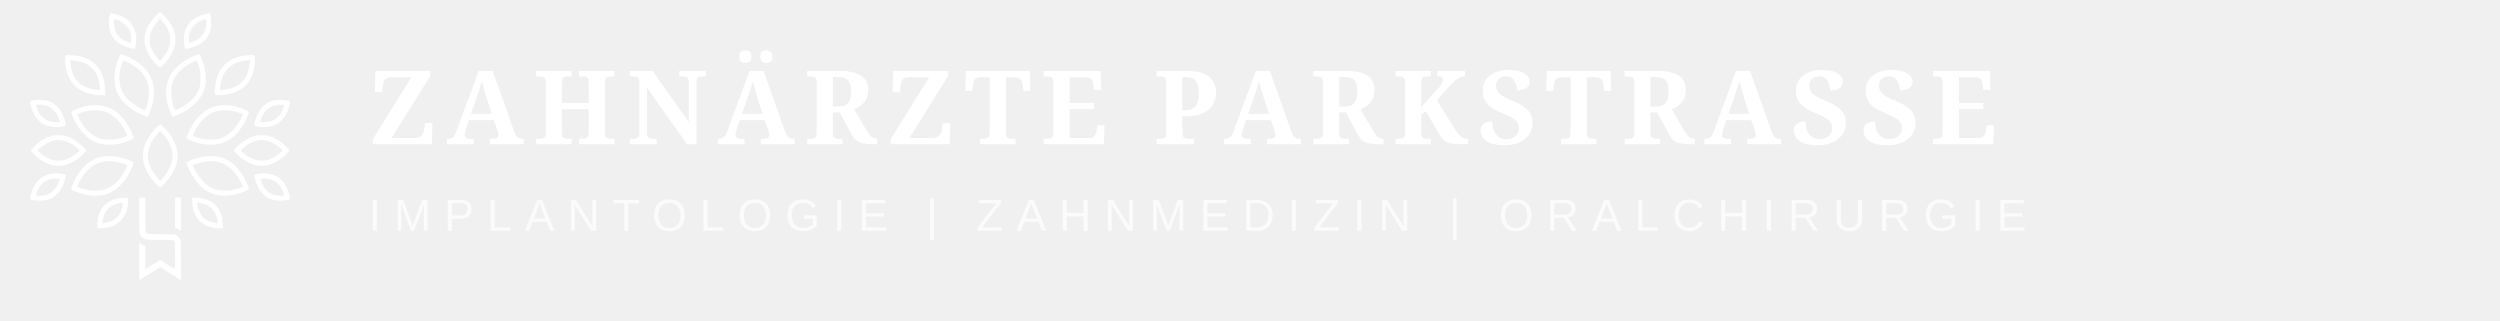
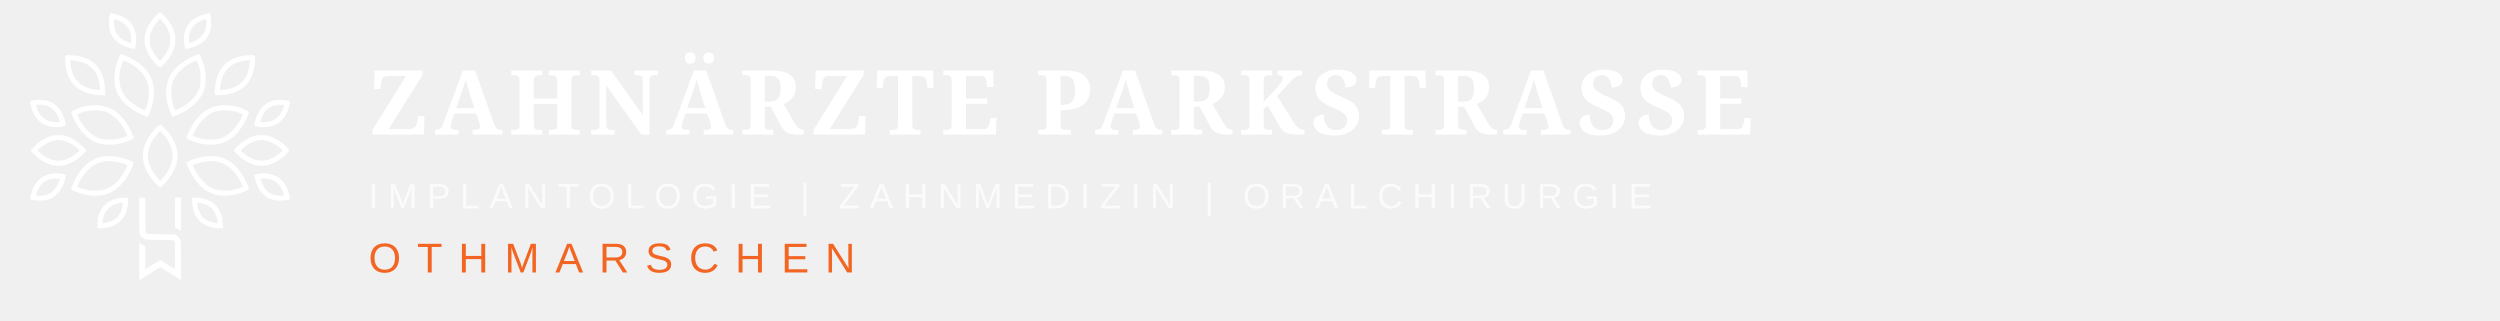
<svg xmlns="http://www.w3.org/2000/svg" viewBox="0 0 780 100" fill="none">
  <g transform="translate(5, 0) scale(0.09)">
    <g transform="translate(0,1000) scale(0.1,-0.1)" stroke="none">
      <g fill="#ffffff">
        <path d="M4939 9543 c-24 -20 -61 -55 -83 -78 -235 -246 -354 -469 -392 -733 -15 -103 -15 -121 0 -225 25 -177 87 -331 201 -503 97 -145 288 -344 331 -344 26 0 220 203 296 310 57 81 141 232 168 305 47 124 62 206 63 345 1 289 -127 564 -389 836 -53 54 -134 124 -144 124 -4 0 -26 -17 -51 -37z m118 -259 c388 -438 390 -879 5 -1322 -39 -45 -60 -62 -75 -60 -24 3 -117 109 -186 213 -58 85 -101 174 -137 280 -24 71 -27 95 -28 220 -1 175 13 227 101 400 55 107 227 335 254 335 4 0 34 -30 66 -66z" />
        <path d="M3247 9463 c-40 -172 -32 -408 19 -559 61 -181 155 -300 328 -415 131 -87 385 -179 494 -179 39 0 39 0 50 53 27 124 32 164 32 264 0 180 -42 342 -123 479 -120 201 -358 351 -664 418 -119 26 -116 28 -136 -61z m290 -168 c220 -86 364 -228 425 -418 27 -84 39 -354 16 -362 -24 -9 -190 58 -273 110 -211 131 -307 307 -309 570 -1 61 2 118 6 128 9 21 13 20 135 -28z" />
        <path d="M6590 9520 c-382 -91 -634 -290 -725 -575 -36 -113 -40 -144 -40 -310 0 -157 10 -247 35 -311 7 -19 13 -20 62 -14 171 24 375 107 514 208 113 84 182 162 237 273 71 142 91 231 91 419 1 146 -5 199 -36 298 -11 38 -25 39 -138 12z m1 -211 c17 -61 0 -246 -32 -349 -59 -186 -225 -339 -461 -425 -102 -36 -108 -32 -108 84 0 180 47 334 137 452 58 77 187 170 293 213 25 10 54 22 65 26 42 17 80 28 90 26 5 -1 12 -13 16 -27z" />
        <path d="M3583 8031 c-53 -112 -114 -295 -144 -431 -20 -90 -24 -133 -24 -305 0 -208 5 -248 51 -396 49 -160 128 -293 259 -437 63 -70 220 -201 320 -267 105 -69 301 -167 419 -210 l94 -34 14 22 c36 56 94 200 135 332 57 188 77 343 70 555 -7 204 -30 302 -108 465 -106 225 -293 421 -561 587 -142 88 -410 208 -466 208 -12 0 -30 -26 -59 -89z m295 -191 c201 -102 371 -231 493 -372 82 -95 119 -156 162 -264 58 -145 71 -216 71 -409 0 -164 -3 -197 -40 -355 -25 -108 -85 -270 -99 -270 -17 0 -196 93 -285 148 -222 136 -433 352 -502 512 -53 122 -65 165 -83 285 -31 206 -10 406 66 635 47 142 51 150 77 150 13 0 76 -27 140 -60z" />
        <path d="M6257 8095 c-163 -58 -377 -172 -512 -272 -117 -88 -277 -249 -339 -341 -141 -212 -199 -414 -199 -692 0 -189 26 -339 92 -540 37 -110 102 -262 122 -287 23 -27 372 131 543 246 84 57 190 146 273 228 232 232 343 511 343 860 0 116 -4 150 -37 318 -25 131 -114 385 -164 470 -25 41 -33 42 -122 10z m48 -280 c17 -44 39 -111 49 -150 9 -38 23 -90 29 -115 17 -65 16 -450 -1 -515 -27 -97 -47 -151 -85 -225 -115 -225 -342 -427 -658 -586 -92 -46 -114 -53 -124 -42 -18 18 -79 203 -106 318 -19 80 -22 125 -23 290 0 218 13 289 79 443 77 177 257 371 476 513 103 67 281 154 309 151 21 -2 29 -14 55 -82z" />
        <path d="M1729 8084 c-34 -10 -35 -209 -3 -403 46 -272 141 -474 308 -650 117 -123 350 -243 561 -289 28 -7 72 -16 98 -22 26 -6 127 -13 224 -17 l176 -6 -6 184 c-7 212 -22 299 -84 479 -51 150 -132 283 -245 401 -141 147 -393 265 -661 309 -74 12 -342 22 -368 14z m426 -204 c212 -44 405 -149 515 -281 134 -161 201 -328 240 -600 18 -122 17 -123 -83 -116 -173 12 -309 49 -462 127 -123 61 -216 140 -290 245 -78 110 -94 147 -165 380 -14 46 -33 241 -26 261 6 15 17 16 94 10 48 -4 127 -16 177 -26z" />
        <path d="M8020 8084 c-275 -26 -475 -93 -680 -229 -153 -102 -294 -304 -366 -523 -68 -206 -107 -561 -69 -622 6 -10 47 -12 177 -7 94 4 186 11 206 16 21 5 64 15 97 21 221 44 464 173 588 313 124 141 174 227 231 399 80 239 112 598 56 628 -17 9 -157 11 -240 4z m82 -259 c-1 -44 -7 -102 -12 -130 -14 -63 -40 -164 -50 -190 -4 -11 -15 -41 -24 -66 -42 -117 -164 -278 -271 -357 -65 -48 -210 -121 -290 -144 -142 -43 -345 -72 -374 -54 -22 14 -6 155 36 316 57 221 174 404 328 515 158 114 423 197 605 192 l55 -2 -3 -80z" />
        <path d="M655 6530 c-95 -13 -156 -31 -162 -48 -8 -20 22 -165 53 -258 76 -224 184 -375 363 -502 91 -66 261 -116 431 -128 87 -6 302 16 356 36 26 10 27 12 20 72 -3 34 -10 76 -16 92 -56 183 -121 328 -185 417 -88 119 -233 228 -370 278 -113 41 -345 61 -490 41z m316 -175 c96 -18 100 -19 191 -65 67 -33 160 -114 210 -180 59 -81 156 -295 145 -324 -12 -31 -225 -24 -352 11 -108 30 -172 69 -259 156 -65 64 -92 102 -128 172 -51 100 -92 215 -81 226 24 22 163 24 274 4z" />
        <path d="M9005 6531 c-270 -44 -481 -200 -607 -449 -61 -121 -98 -228 -123 -351 -19 -96 -19 -94 58 -111 155 -33 326 -35 475 -6 105 21 226 71 292 120 53 40 169 156 200 201 50 72 126 233 149 315 8 25 17 56 22 70 14 39 29 164 21 171 -34 33 -365 59 -487 40z m284 -177 c13 -13 -22 -112 -77 -222 -35 -71 -65 -113 -117 -167 -80 -83 -130 -117 -224 -152 -123 -46 -384 -64 -398 -26 -12 31 82 240 148 330 83 112 232 207 364 231 33 7 69 14 80 16 33 8 215 0 224 -10z" />
        <path d="M7135 6349 c-215 -13 -392 -73 -580 -198 -104 -68 -286 -257 -374 -385 -76 -113 -185 -314 -216 -401 -10 -27 -21 -54 -25 -60 -12 -19 -31 -95 -25 -105 3 -5 29 -20 58 -33 378 -178 808 -232 1131 -141 99 28 261 105 343 163 149 106 296 269 418 465 59 95 86 148 160 311 23 51 55 157 50 165 -9 14 -118 67 -215 103 -87 32 -132 46 -245 76 -132 34 -320 50 -480 40z m295 -184 c52 -8 120 -20 150 -27 90 -19 262 -82 273 -99 7 -12 -2 -41 -38 -115 -158 -327 -379 -568 -621 -679 -143 -65 -247 -86 -434 -86 -191 0 -356 28 -535 92 -78 27 -95 37 -95 53 0 27 105 225 178 336 87 131 261 314 354 373 127 81 245 128 373 152 96 18 280 18 395 0z" />
        <path d="M2559 6346 c-3 -3 -36 -10 -74 -15 -77 -12 -128 -24 -220 -51 -148 -44 -355 -135 -355 -156 0 -19 48 -149 81 -222 16 -35 29 -65 29 -67 0 -12 121 -213 178 -295 74 -107 258 -296 342 -351 77 -51 175 -104 238 -128 273 -108 648 -104 997 10 101 33 97 31 218 88 102 47 99 32 34 196 -126 315 -326 591 -557 770 -121 93 -312 177 -476 209 -75 15 -423 24 -435 12z m386 -181 c120 -23 157 -35 243 -75 202 -95 380 -267 534 -517 55 -87 138 -252 138 -272 0 -13 -19 -22 -110 -54 -175 -61 -332 -88 -515 -88 -255 0 -418 49 -610 186 -74 53 -225 208 -286 295 -43 60 -159 255 -159 265 0 3 -11 28 -25 57 -14 28 -25 59 -25 69 0 22 162 84 290 110 188 39 399 49 525 24z" />
        <path d="M4921 5628 c-199 -175 -389 -452 -465 -678 -78 -232 -77 -472 3 -710 77 -228 286 -527 493 -701 l47 -40 78 69 c143 127 297 327 386 502 94 186 137 352 137 530 0 277 -109 548 -331 824 -60 76 -253 266 -269 266 -5 0 -40 -28 -79 -62z m170 -264 c116 -131 216 -292 280 -449 12 -31 28 -93 44 -175 58 -294 -77 -644 -367 -955 l-47 -50 -41 40 c-54 51 -155 180 -212 271 -285 445 -225 891 178 1342 48 53 69 70 80 64 8 -5 47 -44 85 -88z" />
        <path d="M1355 5314 c-68 -7 -187 -40 -255 -71 -140 -63 -226 -113 -325 -190 -85 -67 -265 -250 -265 -269 0 -25 221 -237 318 -304 220 -154 431 -230 642 -230 292 0 604 151 868 422 115 117 112 106 45 179 -142 153 -299 275 -451 350 -124 60 -135 64 -229 90 -72 19 -262 32 -348 23z m210 -175 c126 -17 274 -74 400 -154 71 -45 235 -184 235 -199 0 -33 -230 -205 -352 -264 -147 -71 -198 -84 -346 -90 -104 -3 -149 -1 -205 13 -98 23 -285 114 -377 183 -93 70 -170 141 -170 157 0 36 219 203 350 266 179 87 306 111 465 88z" />
        <path d="M8405 5314 c-256 -28 -595 -222 -797 -457 -49 -57 -57 -71 -48 -87 21 -39 188 -197 286 -271 101 -76 258 -160 370 -198 250 -84 487 -65 739 57 169 83 363 231 471 361 l53 64 -22 31 c-39 56 -170 181 -266 254 -99 76 -283 174 -386 206 -33 10 -73 22 -89 27 -33 10 -252 19 -311 13z m225 -178 c107 -17 157 -34 267 -90 135 -68 343 -226 343 -261 0 -16 -130 -130 -214 -187 -69 -48 -239 -129 -311 -149 -33 -9 -102 -14 -200 -14 -139 0 -156 2 -235 29 -147 50 -277 127 -425 252 -36 31 -65 61 -65 69 0 15 95 100 190 169 64 47 230 132 304 156 52 17 172 38 221 39 22 1 78 -5 125 -13z" />
        <path d="M3010 4570 c-126 -24 -163 -34 -237 -64 -257 -106 -483 -313 -663 -611 -81 -134 -200 -401 -200 -449 0 -14 98 -65 198 -102 362 -137 687 -167 975 -90 189 51 360 152 515 304 183 181 327 400 429 657 65 164 67 149 -30 195 -325 151 -707 213 -987 160z m326 -160 c142 -13 356 -60 449 -99 11 -5 32 -13 48 -20 15 -6 27 -16 27 -22 0 -39 -144 -296 -234 -419 -59 -81 -190 -214 -265 -269 -62 -46 -187 -114 -256 -139 -165 -60 -446 -68 -665 -18 -111 25 -121 28 -214 61 -69 24 -92 36 -94 51 -4 29 95 224 178 347 123 185 277 331 436 416 118 63 196 87 339 106 131 17 124 17 251 5z" />
        <path d="M6525 4569 c-157 -25 -227 -42 -355 -86 -95 -32 -260 -109 -260 -121 0 -27 50 -155 109 -277 190 -394 469 -678 779 -795 291 -110 642 -101 1012 27 89 30 255 106 263 121 7 10 -23 110 -55 182 -129 289 -280 508 -465 674 -271 243 -634 340 -1028 275z m337 -160 c162 -17 294 -56 390 -116 21 -13 40 -23 43 -23 3 0 30 -18 59 -39 169 -125 315 -304 433 -531 66 -126 77 -160 60 -177 -23 -23 -173 -70 -362 -114 -93 -22 -410 -19 -500 4 -78 20 -177 58 -245 95 -205 111 -422 361 -560 642 -27 57 -50 109 -50 116 0 17 17 26 110 56 171 57 298 81 502 97 10 0 64 -4 120 -10z" />
        <path d="M1184 3970 c-351 -78 -577 -328 -674 -746 -33 -142 -36 -137 73 -159 122 -25 371 -26 467 -1 163 42 268 102 386 221 130 131 226 324 275 550 10 50 11 115 2 115 -5 0 -52 9 -106 20 -126 26 -308 25 -423 0z m331 -170 c8 -14 -28 -115 -79 -220 -33 -69 -58 -102 -131 -176 -86 -87 -134 -118 -230 -152 -89 -31 -239 -46 -330 -34 -48 7 -50 8 -47 37 5 36 52 153 94 231 38 70 146 186 213 230 48 30 170 77 225 87 53 9 279 7 285 -3z" />
        <path d="M8415 3979 c-22 -5 -64 -15 -93 -21 -29 -6 -55 -15 -58 -19 -7 -12 25 -162 53 -249 29 -90 94 -228 136 -290 74 -108 216 -232 317 -278 137 -61 297 -88 470 -77 94 6 238 31 252 44 13 12 -13 151 -48 259 -88 267 -236 454 -439 552 -73 35 -111 47 -248 79 -56 13 -285 13 -342 0z m374 -185 c126 -31 203 -75 295 -166 70 -70 91 -100 130 -180 56 -117 87 -209 75 -223 -5 -5 -62 -9 -127 -8 -237 1 -394 71 -529 236 -62 75 -163 288 -163 342 0 22 230 21 319 -1z" />
        <path d="M3635 3140 c-332 -35 -590 -202 -712 -460 -72 -151 -103 -293 -103 -467 l0 -120 43 -6 c52 -7 263 8 321 24 124 33 160 46 251 93 211 108 356 307 419 576 23 101 39 279 29 325 l-9 40 -84 1 c-47 1 -116 -2 -155 -6z m65 -214 c0 -53 -22 -146 -57 -239 -79 -213 -260 -358 -508 -408 -108 -21 -134 -22 -141 -6 -8 21 20 158 50 245 56 167 163 290 316 364 52 26 120 52 150 59 30 6 69 15 85 20 17 4 47 8 68 8 l37 1 0 -44z" />
        <path d="M6107 3099 c-11 -100 13 -291 51 -406 48 -143 86 -213 166 -308 80 -95 133 -135 254 -194 71 -36 114 -51 231 -81 59 -16 254 -30 314 -23 l47 6 0 91 c0 98 -15 245 -29 286 -5 14 -17 52 -27 85 -52 166 -167 331 -290 416 -53 36 -191 106 -237 120 -88 28 -225 50 -343 55 l-131 7 -6 -54z m311 -144 c126 -27 253 -83 332 -147 52 -42 124 -133 153 -193 47 -95 87 -239 87 -311 0 -40 -2 -44 -25 -44 -14 0 -44 5 -67 10 -24 6 -72 17 -107 25 -75 18 -209 83 -267 131 -114 92 -201 270 -239 486 -12 64 5 69 133 43z" />
        <path d="M5514 3151 c-2 -2 -4 -244 -4 -536 l0 -532 45 -6 c43 -6 95 -29 143 -63 l22 -16 0 575 0 576 -101 3 c-55 2 -103 1 -105 -1z" />
        <path d="M4270 2565 c0 -608 2 -642 44 -722 22 -43 85 -104 126 -121 79 -33 113 -36 559 -41 l453 -6 29 -35 29 -34 0 -463 c0 -254 -3 -464 -8 -467 -8 -4 -25 6 -337 203 l-169 108 -88 -56 c-418 -267 -428 -272 -428 -250 0 8 0 186 0 395 0 210 -2 389 -6 398 -3 9 -17 16 -30 16 -32 0 -70 18 -126 58 l-48 34 0 -646 c0 -355 3 -646 8 -646 4 0 45 25 92 55 47 30 164 104 260 165 96 61 217 138 268 170 51 33 95 60 97 60 5 0 177 -108 529 -330 104 -66 190 -120 193 -120 2 0 3 305 1 678 -3 634 -4 680 -22 717 -39 84 -78 127 -146 159 l-65 31 -450 6 c-247 3 -462 9 -477 14 -14 4 -37 18 -50 32 l-23 25 -3 599 -3 599 -104 0 -105 0 0 -585z" />
      </g>
    </g>
  </g>
-   <text x="115" y="45" font-family="'Cormorant Garamond', 'Georgia', serif" font-size="32" font-weight="600" fill="#ffffff" letter-spacing="3">ZAHNÄRZTE PARKSTRASSE</text>
-   <text x="115" y="72" font-family="'Work Sans', 'Arial', sans-serif" font-size="14" font-weight="400" fill="rgba(255,255,255,0.7)" letter-spacing="4">IMPLANTOLOGIE  |  ZAHNMEDIZIN  |  ORALCHIRURGIE</text>
+   <text x="115" y="42" font-family="'Cormorant Garamond', 'Georgia', serif" font-size="28" font-weight="600" fill="#ffffff" letter-spacing="2">ZAHNÄRZTE PARKSTRASSE</text>
+   <text x="115" y="65" font-family="'Work Sans', 'Arial', sans-serif" font-size="11" font-weight="400" fill="rgba(255,255,255,0.7)" letter-spacing="3">IMPLANTOLOGIE  |  ZAHNMEDIZIN  |  ORALCHIRURGIE</text>
+   <text x="115" y="85" font-family="'Work Sans', 'Arial', sans-serif" font-size="13" font-weight="500" fill="#F26522" letter-spacing="5">OTHMARSCHEN</text>
</svg>
